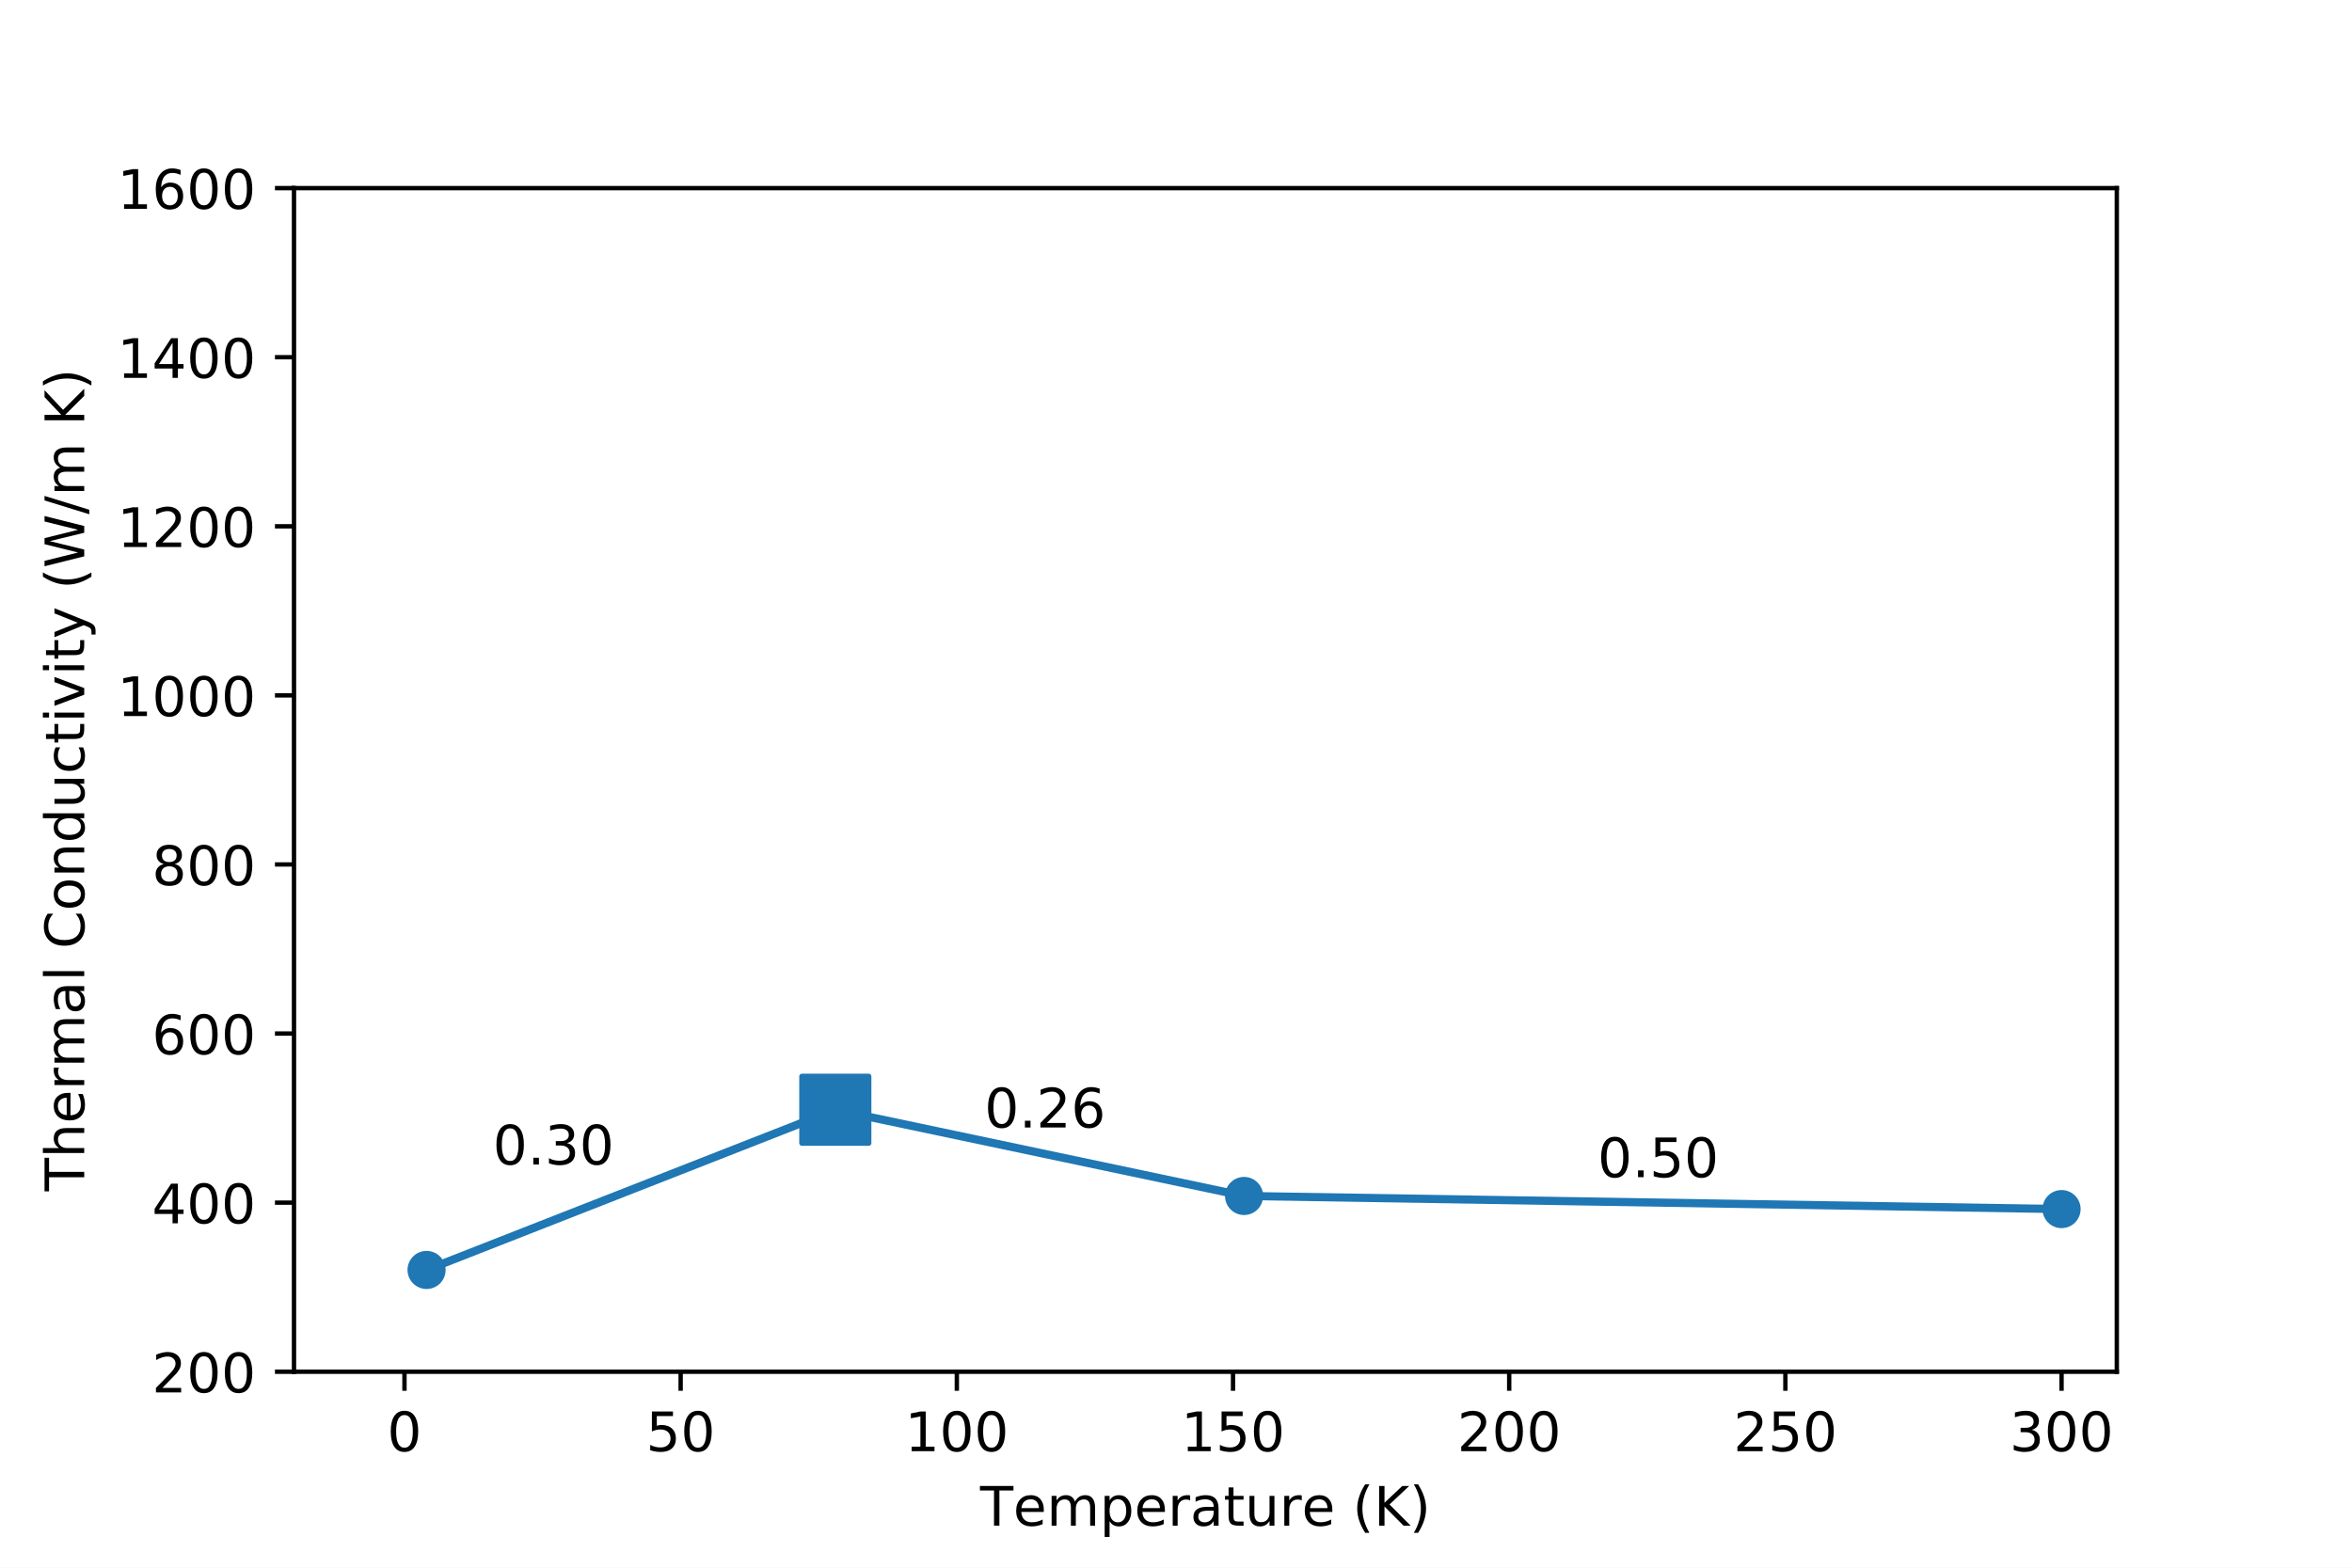
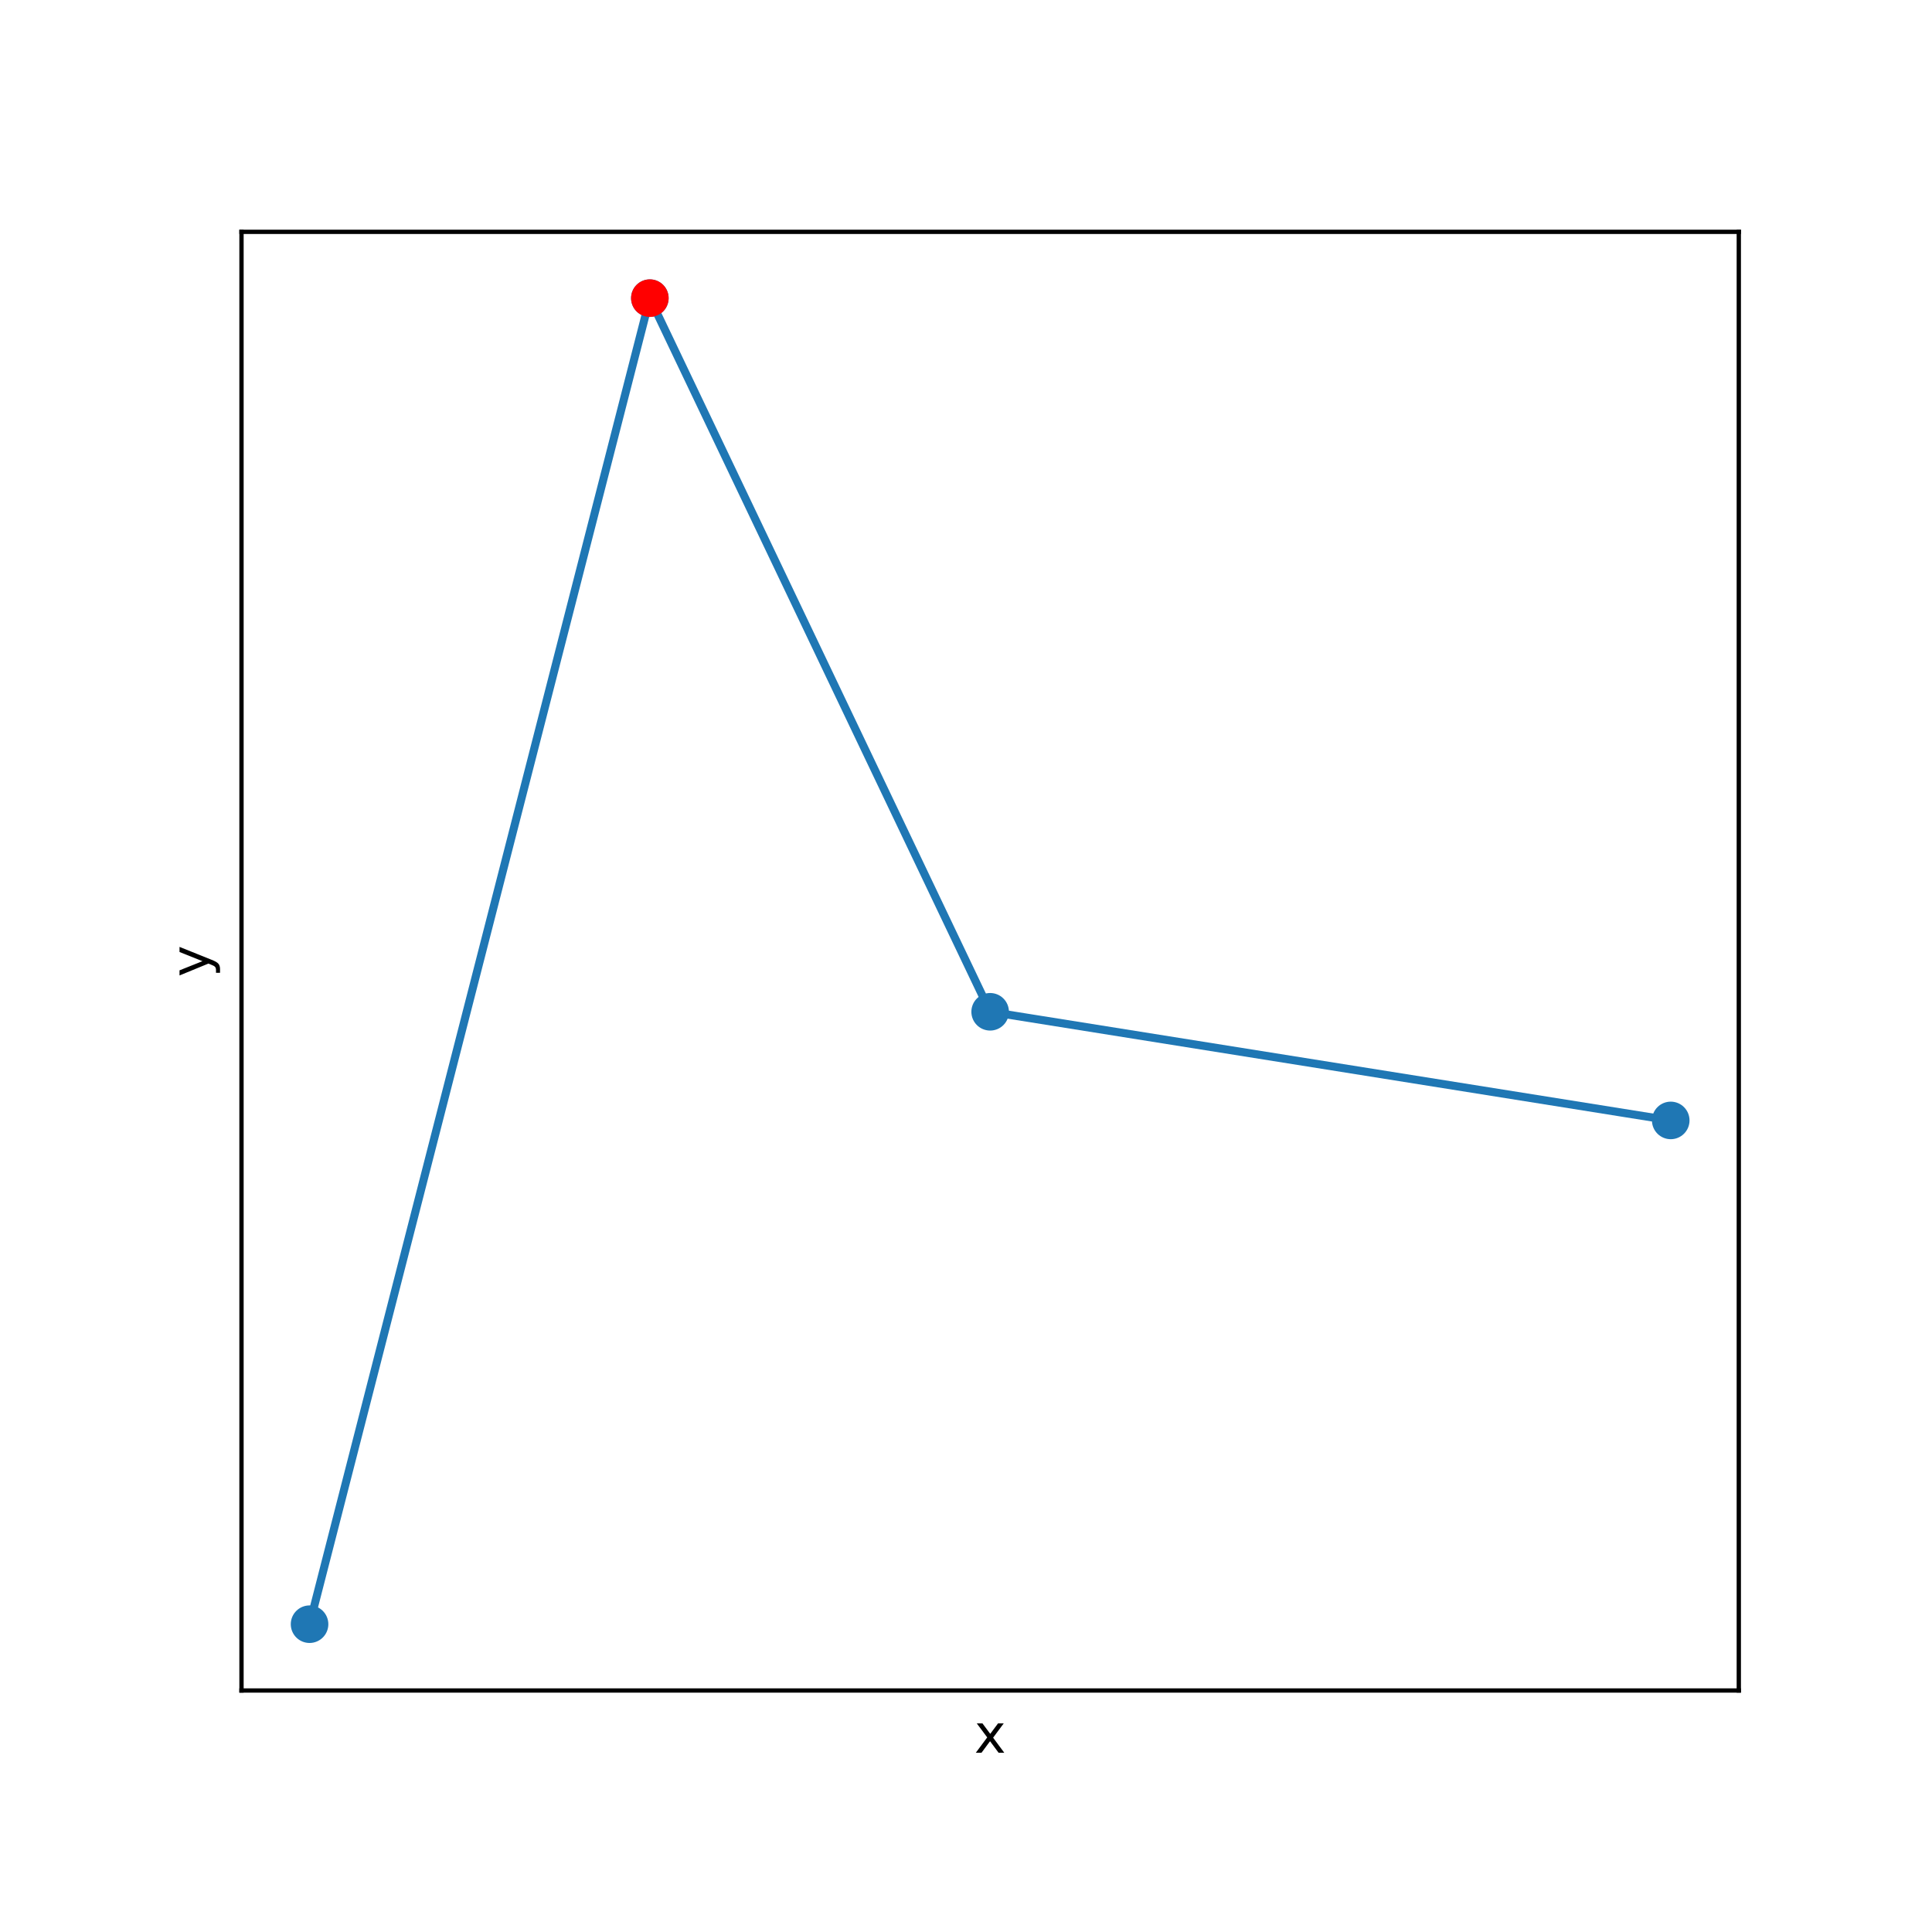
- <svg xmlns="http://www.w3.org/2000/svg" xmlns:xlink="http://www.w3.org/1999/xlink" height="288pt" version="1.1" viewBox="0 0 432 288" width="432pt">
+ <svg xmlns="http://www.w3.org/2000/svg" xmlns:xlink="http://www.w3.org/1999/xlink" height="360pt" version="1.1" viewBox="0 0 360 360" width="360pt">
  <defs>
    <style type="text/css">
*{stroke-linecap:butt;stroke-linejoin:round;}
  </style>
  </defs>
  <g id="figure_1">
    <g id="patch_1">
-       <path d="M 0 288  L 432 288  L 432 0  L 0 0  z " style="fill:#ffffff;" />
+       <path d="M 0 360  L 360 360  L 360 0  L 0 0  z " style="fill:#ffffff;" />
    </g>
    <g id="axes_1">
      <g id="patch_2">
-         <path d="M 54 252  L 388.8 252  L 388.8 34.56  L 54 34.56  z " style="fill:#ffffff;" />
-       </g>
-       <g id="PathCollection_1">
-         <defs>
-           <path d="M -6.124 6.124  L 6.124 6.124  L 6.124 -6.124  L -6.124 -6.124  z " id="mc61bd700c1" style="stroke:#1f77b4;" />
-         </defs>
-         <g clip-path="url(#p1eea83bf5a)">
-           <use style="fill:#1f77b4;stroke:#1f77b4;" x="153.425" xlink:href="#mc61bd700c1" y="203.873" />
-         </g>
+         <path d="M 45 315  L 324 315  L 324 43.2  L 45 43.2  z " style="fill:#ffffff;" />
      </g>
      <g id="matplotlib.axis_1">
-         <g id="xtick_1">
-           <g id="line2d_1">
-             <defs>
-               <path d="M 0 0  L 0 3.5  " id="m202b27d610" style="stroke:#000000;stroke-width:0.8;" />
-             </defs>
-             <g>
-               <use style="stroke:#000000;stroke-width:0.8;" x="74.291" xlink:href="#m202b27d610" y="252" />
-             </g>
-           </g>
-           <g id="text_1">
-             <defs>
-               <path d="M 31.781 66.406  Q 24.172 66.406 20.328 58.906  Q 16.5 51.422 16.5 36.375  Q 16.5 21.391 20.328 13.891  Q 24.172 6.391 31.781 6.391  Q 39.453 6.391 43.281 13.891  Q 47.125 21.391 47.125 36.375  Q 47.125 51.422 43.281 58.906  Q 39.453 66.406 31.781 66.406  z M 31.781 74.219  Q 44.047 74.219 50.516 64.516  Q 56.984 54.828 56.984 36.375  Q 56.984 17.969 50.516 8.266  Q 44.047 -1.422 31.781 -1.422  Q 19.531 -1.422 13.062 8.266  Q 6.594 17.969 6.594 36.375  Q 6.594 54.828 13.062 64.516  Q 19.531 74.219 31.781 74.219  z " id="DejaVuSans-48" />
-             </defs>
-             <g transform="translate(71.10966 266.5984)scale(0.1 -0.1)">
-               <use xlink:href="#DejaVuSans-48" />
-             </g>
-           </g>
-         </g>
-         <g id="xtick_2">
-           <g id="line2d_2">
-             <g>
-               <use style="stroke:#000000;stroke-width:0.8;" x="125.018" xlink:href="#m202b27d610" y="252" />
-             </g>
-           </g>
-           <g id="text_2">
-             <defs>
-               <path d="M 10.797 72.906  L 49.516 72.906  L 49.516 64.594  L 19.828 64.594  L 19.828 46.734  Q 21.969 47.469 24.109 47.828  Q 26.266 48.188 28.422 48.188  Q 40.625 48.188 47.75 41.5  Q 54.891 34.812 54.891 23.391  Q 54.891 11.625 47.562 5.094  Q 40.234 -1.422 26.906 -1.422  Q 22.312 -1.422 17.547 -0.641  Q 12.797 0.141 7.719 1.703  L 7.719 11.625  Q 12.109 9.234 16.797 8.062  Q 21.484 6.891 26.703 6.891  Q 35.156 6.891 40.078 11.328  Q 45.016 15.766 45.016 23.391  Q 45.016 31 40.078 35.438  Q 35.156 39.891 26.703 39.891  Q 22.75 39.891 18.812 39.016  Q 14.891 38.141 10.797 36.281  z " id="DejaVuSans-53" />
-             </defs>
-             <g transform="translate(118.6557 266.5984)scale(0.1 -0.1)">
-               <use xlink:href="#DejaVuSans-53" />
-               <use x="63.623" xlink:href="#DejaVuSans-48" />
-             </g>
-           </g>
-         </g>
-         <g id="xtick_3">
-           <g id="line2d_3">
-             <g>
-               <use style="stroke:#000000;stroke-width:0.8;" x="175.745" xlink:href="#m202b27d610" y="252" />
-             </g>
-           </g>
-           <g id="text_3">
-             <defs>
-               <path d="M 12.406 8.297  L 28.516 8.297  L 28.516 63.922  L 10.984 60.406  L 10.984 69.391  L 28.422 72.906  L 38.281 72.906  L 38.281 8.297  L 54.391 8.297  L 54.391 0  L 12.406 0  z " id="DejaVuSans-49" />
-             </defs>
-             <g transform="translate(166.2017 266.5984)scale(0.1 -0.1)">
-               <use xlink:href="#DejaVuSans-49" />
-               <use x="63.623" xlink:href="#DejaVuSans-48" />
-               <use x="127.246" xlink:href="#DejaVuSans-48" />
-             </g>
-           </g>
-         </g>
-         <g id="xtick_4">
-           <g id="line2d_4">
-             <g>
-               <use style="stroke:#000000;stroke-width:0.8;" x="226.473" xlink:href="#m202b27d610" y="252" />
-             </g>
-           </g>
-           <g id="text_4">
-             <g transform="translate(216.929 266.5984)scale(0.1 -0.1)">
-               <use xlink:href="#DejaVuSans-49" />
-               <use x="63.623" xlink:href="#DejaVuSans-53" />
-               <use x="127.246" xlink:href="#DejaVuSans-48" />
-             </g>
-           </g>
-         </g>
-         <g id="xtick_5">
-           <g id="line2d_5">
-             <g>
-               <use style="stroke:#000000;stroke-width:0.8;" x="277.2" xlink:href="#m202b27d610" y="252" />
-             </g>
-           </g>
-           <g id="text_5">
-             <defs>
-               <path d="M 19.188 8.297  L 53.609 8.297  L 53.609 0  L 7.328 0  L 7.328 8.297  Q 12.938 14.109 22.625 23.891  Q 32.328 33.688 34.812 36.531  Q 39.547 41.844 41.422 45.531  Q 43.312 49.219 43.312 52.781  Q 43.312 58.594 39.234 62.25  Q 35.156 65.922 28.609 65.922  Q 23.969 65.922 18.812 64.312  Q 13.672 62.703 7.812 59.422  L 7.812 69.391  Q 13.766 71.781 18.938 73  Q 24.125 74.219 28.422 74.219  Q 39.75 74.219 46.484 68.547  Q 53.219 62.891 53.219 53.422  Q 53.219 48.922 51.531 44.891  Q 49.859 40.875 45.406 35.406  Q 44.188 33.984 37.641 27.219  Q 31.109 20.453 19.188 8.297  z " id="DejaVuSans-50" />
-             </defs>
-             <g transform="translate(267.6562 266.5984)scale(0.1 -0.1)">
-               <use xlink:href="#DejaVuSans-50" />
-               <use x="63.623" xlink:href="#DejaVuSans-48" />
-               <use x="127.246" xlink:href="#DejaVuSans-48" />
-             </g>
-           </g>
-         </g>
-         <g id="xtick_6">
-           <g id="line2d_6">
-             <g>
-               <use style="stroke:#000000;stroke-width:0.8;" x="327.927" xlink:href="#m202b27d610" y="252" />
-             </g>
-           </g>
-           <g id="text_6">
-             <g transform="translate(318.3835 266.5984)scale(0.1 -0.1)">
-               <use xlink:href="#DejaVuSans-50" />
-               <use x="63.623" xlink:href="#DejaVuSans-53" />
-               <use x="127.246" xlink:href="#DejaVuSans-48" />
-             </g>
-           </g>
-         </g>
-         <g id="xtick_7">
-           <g id="line2d_7">
-             <g>
-               <use style="stroke:#000000;stroke-width:0.8;" x="378.655" xlink:href="#m202b27d610" y="252" />
-             </g>
-           </g>
-           <g id="text_7">
-             <defs>
-               <path d="M 40.578 39.312  Q 47.656 37.797 51.625 33  Q 55.609 28.219 55.609 21.188  Q 55.609 10.406 48.188 4.484  Q 40.766 -1.422 27.094 -1.422  Q 22.516 -1.422 17.656 -0.516  Q 12.797 0.391 7.625 2.203  L 7.625 11.719  Q 11.719 9.328 16.594 8.109  Q 21.484 6.891 26.812 6.891  Q 36.078 6.891 40.938 10.547  Q 45.797 14.203 45.797 21.188  Q 45.797 27.641 41.281 31.266  Q 36.766 34.906 28.719 34.906  L 20.219 34.906  L 20.219 43.016  L 29.109 43.016  Q 36.375 43.016 40.234 45.922  Q 44.094 48.828 44.094 54.297  Q 44.094 59.906 40.109 62.906  Q 36.141 65.922 28.719 65.922  Q 24.656 65.922 20.016 65.031  Q 15.375 64.156 9.812 62.312  L 9.812 71.094  Q 15.438 72.656 20.344 73.438  Q 25.25 74.219 29.594 74.219  Q 40.828 74.219 47.359 69.109  Q 53.906 64.016 53.906 55.328  Q 53.906 49.266 50.438 45.094  Q 46.969 40.922 40.578 39.312  z " id="DejaVuSans-51" />
-             </defs>
-             <g transform="translate(369.1108 266.5984)scale(0.1 -0.1)">
-               <use xlink:href="#DejaVuSans-51" />
-               <use x="63.623" xlink:href="#DejaVuSans-48" />
-               <use x="127.246" xlink:href="#DejaVuSans-48" />
-             </g>
-           </g>
-         </g>
-         <g id="text_8">
+         <g id="xtick_1" />
+         <g id="xtick_2" />
+         <g id="xtick_3" />
+         <g id="xtick_4" />
+         <g id="xtick_5" />
+         <g id="xtick_6" />
+         <g id="text_1">
          <defs>
-             <path d="M -0.297 72.906  L 61.375 72.906  L 61.375 64.594  L 35.5 64.594  L 35.5 0  L 25.594 0  L 25.594 64.594  L -0.297 64.594  z " id="DejaVuSans-84" />
-             <path d="M 56.203 29.594  L 56.203 25.203  L 14.891 25.203  Q 15.484 15.922 20.484 11.062  Q 25.484 6.203 34.422 6.203  Q 39.594 6.203 44.453 7.469  Q 49.312 8.734 54.109 11.281  L 54.109 2.781  Q 49.266 0.734 44.188 -0.344  Q 39.109 -1.422 33.891 -1.422  Q 20.797 -1.422 13.156 6.188  Q 5.516 13.812 5.516 26.812  Q 5.516 40.234 12.766 48.109  Q 20.016 56 32.328 56  Q 43.359 56 49.781 48.891  Q 56.203 41.797 56.203 29.594  z M 47.219 32.234  Q 47.125 39.594 43.094 43.984  Q 39.062 48.391 32.422 48.391  Q 24.906 48.391 20.391 44.141  Q 15.875 39.891 15.188 32.172  z " id="DejaVuSans-101" />
-             <path d="M 52 44.188  Q 55.375 50.25 60.062 53.125  Q 64.75 56 71.094 56  Q 79.641 56 84.281 50.016  Q 88.922 44.047 88.922 33.016  L 88.922 0  L 79.891 0  L 79.891 32.719  Q 79.891 40.578 77.094 44.375  Q 74.312 48.188 68.609 48.188  Q 61.625 48.188 57.562 43.547  Q 53.516 38.922 53.516 30.906  L 53.516 0  L 44.484 0  L 44.484 32.719  Q 44.484 40.625 41.703 44.406  Q 38.922 48.188 33.109 48.188  Q 26.219 48.188 22.156 43.531  Q 18.109 38.875 18.109 30.906  L 18.109 0  L 9.078 0  L 9.078 54.688  L 18.109 54.688  L 18.109 46.188  Q 21.188 51.219 25.484 53.609  Q 29.781 56 35.688 56  Q 41.656 56 45.828 52.969  Q 50 49.953 52 44.188  z " id="DejaVuSans-109" />
-             <path d="M 18.109 8.203  L 18.109 -20.797  L 9.078 -20.797  L 9.078 54.688  L 18.109 54.688  L 18.109 46.391  Q 20.953 51.266 25.266 53.625  Q 29.594 56 35.594 56  Q 45.562 56 51.781 48.094  Q 58.016 40.188 58.016 27.297  Q 58.016 14.406 51.781 6.484  Q 45.562 -1.422 35.594 -1.422  Q 29.594 -1.422 25.266 0.953  Q 20.953 3.328 18.109 8.203  z M 48.688 27.297  Q 48.688 37.203 44.609 42.844  Q 40.531 48.484 33.406 48.484  Q 26.266 48.484 22.188 42.844  Q 18.109 37.203 18.109 27.297  Q 18.109 17.391 22.188 11.75  Q 26.266 6.109 33.406 6.109  Q 40.531 6.109 44.609 11.75  Q 48.688 17.391 48.688 27.297  z " id="DejaVuSans-112" />
-             <path d="M 41.109 46.297  Q 39.594 47.172 37.812 47.578  Q 36.031 48 33.891 48  Q 26.266 48 22.188 43.047  Q 18.109 38.094 18.109 28.812  L 18.109 0  L 9.078 0  L 9.078 54.688  L 18.109 54.688  L 18.109 46.188  Q 20.953 51.172 25.484 53.578  Q 30.031 56 36.531 56  Q 37.453 56 38.578 55.875  Q 39.703 55.766 41.062 55.516  z " id="DejaVuSans-114" />
-             <path d="M 34.281 27.484  Q 23.391 27.484 19.188 25  Q 14.984 22.516 14.984 16.5  Q 14.984 11.719 18.141 8.906  Q 21.297 6.109 26.703 6.109  Q 34.188 6.109 38.703 11.406  Q 43.219 16.703 43.219 25.484  L 43.219 27.484  z M 52.203 31.203  L 52.203 0  L 43.219 0  L 43.219 8.297  Q 40.141 3.328 35.547 0.953  Q 30.953 -1.422 24.312 -1.422  Q 15.922 -1.422 10.953 3.297  Q 6 8.016 6 15.922  Q 6 25.141 12.172 29.828  Q 18.359 34.516 30.609 34.516  L 43.219 34.516  L 43.219 35.406  Q 43.219 41.609 39.141 45  Q 35.062 48.391 27.688 48.391  Q 23 48.391 18.547 47.266  Q 14.109 46.141 10.016 43.891  L 10.016 52.203  Q 14.938 54.109 19.578 55.047  Q 24.219 56 28.609 56  Q 40.484 56 46.344 49.844  Q 52.203 43.703 52.203 31.203  z " id="DejaVuSans-97" />
-             <path d="M 18.312 70.219  L 18.312 54.688  L 36.812 54.688  L 36.812 47.703  L 18.312 47.703  L 18.312 18.016  Q 18.312 11.328 20.141 9.422  Q 21.969 7.516 27.594 7.516  L 36.812 7.516  L 36.812 0  L 27.594 0  Q 17.188 0 13.234 3.875  Q 9.281 7.766 9.281 18.016  L 9.281 47.703  L 2.688 47.703  L 2.688 54.688  L 9.281 54.688  L 9.281 70.219  z " id="DejaVuSans-116" />
-             <path d="M 8.5 21.578  L 8.5 54.688  L 17.484 54.688  L 17.484 21.922  Q 17.484 14.156 20.5 10.266  Q 23.531 6.391 29.594 6.391  Q 36.859 6.391 41.078 11.031  Q 45.312 15.672 45.312 23.688  L 45.312 54.688  L 54.297 54.688  L 54.297 0  L 45.312 0  L 45.312 8.406  Q 42.047 3.422 37.719 1  Q 33.406 -1.422 27.688 -1.422  Q 18.266 -1.422 13.375 4.438  Q 8.5 10.297 8.5 21.578  z M 31.109 56  z " id="DejaVuSans-117" />
-             <path id="DejaVuSans-32" />
-             <path d="M 31 75.875  Q 24.469 64.656 21.281 53.656  Q 18.109 42.672 18.109 31.391  Q 18.109 20.125 21.312 9.062  Q 24.516 -2 31 -13.188  L 23.188 -13.188  Q 15.875 -1.703 12.234 9.375  Q 8.594 20.453 8.594 31.391  Q 8.594 42.281 12.203 53.312  Q 15.828 64.359 23.188 75.875  z " id="DejaVuSans-40" />
-             <path d="M 9.812 72.906  L 19.672 72.906  L 19.672 42.094  L 52.391 72.906  L 65.094 72.906  L 28.906 38.922  L 67.672 0  L 54.688 0  L 19.672 35.109  L 19.672 0  L 9.812 0  z " id="DejaVuSans-75" />
-             <path d="M 8.016 75.875  L 15.828 75.875  Q 23.141 64.359 26.781 53.312  Q 30.422 42.281 30.422 31.391  Q 30.422 20.453 26.781 9.375  Q 23.141 -1.703 15.828 -13.188  L 8.016 -13.188  Q 14.5 -2 17.703 9.062  Q 20.906 20.125 20.906 31.391  Q 20.906 42.672 17.703 53.656  Q 14.5 64.656 8.016 75.875  z " id="DejaVuSans-41" />
+             <path d="M 54.891 54.688  L 35.109 28.078  L 55.906 0  L 45.312 0  L 29.391 21.484  L 13.484 0  L 2.875 0  L 24.125 28.609  L 4.688 54.688  L 15.281 54.688  L 29.781 35.203  L 44.281 54.688  z " id="DejaVuSans-120" />
          </defs>
-           <g transform="translate(180.0133 280.2766)scale(0.1 -0.1)">
-             <use xlink:href="#DejaVuSans-84" />
-             <use x="60.818" xlink:href="#DejaVuSans-101" />
-             <use x="122.342" xlink:href="#DejaVuSans-109" />
-             <use x="219.754" xlink:href="#DejaVuSans-112" />
-             <use x="283.23" xlink:href="#DejaVuSans-101" />
-             <use x="344.754" xlink:href="#DejaVuSans-114" />
-             <use x="385.867" xlink:href="#DejaVuSans-97" />
-             <use x="447.146" xlink:href="#DejaVuSans-116" />
-             <use x="486.355" xlink:href="#DejaVuSans-117" />
-             <use x="549.734" xlink:href="#DejaVuSans-114" />
-             <use x="590.816" xlink:href="#DejaVuSans-101" />
-             <use x="652.34" xlink:href="#DejaVuSans-32" />
-             <use x="684.127" xlink:href="#DejaVuSans-40" />
-             <use x="723.141" xlink:href="#DejaVuSans-75" />
-             <use x="788.717" xlink:href="#DejaVuSans-41" />
+           <g transform="translate(181.5406 326.5984)scale(0.1 -0.1)">
+             <use xlink:href="#DejaVuSans-120" />
          </g>
        </g>
      </g>
      <g id="matplotlib.axis_2">
-         <g id="ytick_1">
-           <g id="line2d_8">
-             <defs>
-               <path d="M 0 0  L -3.5 0  " id="m1f9c6ebd1f" style="stroke:#000000;stroke-width:0.8;" />
-             </defs>
-             <g>
-               <use style="stroke:#000000;stroke-width:0.8;" x="54" xlink:href="#m1f9c6ebd1f" y="252" />
-             </g>
-           </g>
-           <g id="text_9">
-             <g transform="translate(27.9125 255.7992)scale(0.1 -0.1)">
-               <use xlink:href="#DejaVuSans-50" />
-               <use x="63.623" xlink:href="#DejaVuSans-48" />
-               <use x="127.246" xlink:href="#DejaVuSans-48" />
-             </g>
-           </g>
-         </g>
-         <g id="ytick_2">
-           <g id="line2d_9">
-             <g>
-               <use style="stroke:#000000;stroke-width:0.8;" x="54" xlink:href="#m1f9c6ebd1f" y="220.937" />
-             </g>
-           </g>
-           <g id="text_10">
-             <defs>
-               <path d="M 37.797 64.312  L 12.891 25.391  L 37.797 25.391  z M 35.203 72.906  L 47.609 72.906  L 47.609 25.391  L 58.016 25.391  L 58.016 17.188  L 47.609 17.188  L 47.609 0  L 37.797 0  L 37.797 17.188  L 4.891 17.188  L 4.891 26.703  z " id="DejaVuSans-52" />
-             </defs>
-             <g transform="translate(27.9125 224.7364)scale(0.1 -0.1)">
-               <use xlink:href="#DejaVuSans-52" />
-               <use x="63.623" xlink:href="#DejaVuSans-48" />
-               <use x="127.246" xlink:href="#DejaVuSans-48" />
-             </g>
-           </g>
-         </g>
-         <g id="ytick_3">
-           <g id="line2d_10">
-             <g>
-               <use style="stroke:#000000;stroke-width:0.8;" x="54" xlink:href="#m1f9c6ebd1f" y="189.874" />
-             </g>
-           </g>
-           <g id="text_11">
-             <defs>
-               <path d="M 33.016 40.375  Q 26.375 40.375 22.484 35.828  Q 18.609 31.297 18.609 23.391  Q 18.609 15.531 22.484 10.953  Q 26.375 6.391 33.016 6.391  Q 39.656 6.391 43.531 10.953  Q 47.406 15.531 47.406 23.391  Q 47.406 31.297 43.531 35.828  Q 39.656 40.375 33.016 40.375  z M 52.594 71.297  L 52.594 62.312  Q 48.875 64.062 45.094 64.984  Q 41.312 65.922 37.594 65.922  Q 27.828 65.922 22.672 59.328  Q 17.531 52.734 16.797 39.406  Q 19.672 43.656 24.016 45.922  Q 28.375 48.188 33.594 48.188  Q 44.578 48.188 50.953 41.516  Q 57.328 34.859 57.328 23.391  Q 57.328 12.156 50.688 5.359  Q 44.047 -1.422 33.016 -1.422  Q 20.359 -1.422 13.672 8.266  Q 6.984 17.969 6.984 36.375  Q 6.984 53.656 15.188 63.938  Q 23.391 74.219 37.203 74.219  Q 40.922 74.219 44.703 73.484  Q 48.484 72.75 52.594 71.297  z " id="DejaVuSans-54" />
-             </defs>
-             <g transform="translate(27.9125 193.6735)scale(0.1 -0.1)">
-               <use xlink:href="#DejaVuSans-54" />
-               <use x="63.623" xlink:href="#DejaVuSans-48" />
-               <use x="127.246" xlink:href="#DejaVuSans-48" />
-             </g>
-           </g>
-         </g>
-         <g id="ytick_4">
-           <g id="line2d_11">
-             <g>
-               <use style="stroke:#000000;stroke-width:0.8;" x="54" xlink:href="#m1f9c6ebd1f" y="158.811" />
-             </g>
-           </g>
-           <g id="text_12">
-             <defs>
-               <path d="M 31.781 34.625  Q 24.75 34.625 20.719 30.859  Q 16.703 27.094 16.703 20.516  Q 16.703 13.922 20.719 10.156  Q 24.75 6.391 31.781 6.391  Q 38.812 6.391 42.859 10.172  Q 46.922 13.969 46.922 20.516  Q 46.922 27.094 42.891 30.859  Q 38.875 34.625 31.781 34.625  z M 21.922 38.812  Q 15.578 40.375 12.031 44.719  Q 8.5 49.078 8.5 55.328  Q 8.5 64.062 14.719 69.141  Q 20.953 74.219 31.781 74.219  Q 42.672 74.219 48.875 69.141  Q 55.078 64.062 55.078 55.328  Q 55.078 49.078 51.531 44.719  Q 48 40.375 41.703 38.812  Q 48.828 37.156 52.797 32.312  Q 56.781 27.484 56.781 20.516  Q 56.781 9.906 50.312 4.234  Q 43.844 -1.422 31.781 -1.422  Q 19.734 -1.422 13.25 4.234  Q 6.781 9.906 6.781 20.516  Q 6.781 27.484 10.781 32.312  Q 14.797 37.156 21.922 38.812  z M 18.312 54.391  Q 18.312 48.734 21.844 45.562  Q 25.391 42.391 31.781 42.391  Q 38.141 42.391 41.719 45.562  Q 45.312 48.734 45.312 54.391  Q 45.312 60.062 41.719 63.234  Q 38.141 66.406 31.781 66.406  Q 25.391 66.406 21.844 63.234  Q 18.312 60.062 18.312 54.391  z " id="DejaVuSans-56" />
-             </defs>
-             <g transform="translate(27.9125 162.6106)scale(0.1 -0.1)">
-               <use xlink:href="#DejaVuSans-56" />
-               <use x="63.623" xlink:href="#DejaVuSans-48" />
-               <use x="127.246" xlink:href="#DejaVuSans-48" />
-             </g>
-           </g>
-         </g>
-         <g id="ytick_5">
-           <g id="line2d_12">
-             <g>
-               <use style="stroke:#000000;stroke-width:0.8;" x="54" xlink:href="#m1f9c6ebd1f" y="127.749" />
-             </g>
-           </g>
-           <g id="text_13">
-             <g transform="translate(21.55 131.5478)scale(0.1 -0.1)">
-               <use xlink:href="#DejaVuSans-49" />
-               <use x="63.623" xlink:href="#DejaVuSans-48" />
-               <use x="127.246" xlink:href="#DejaVuSans-48" />
-               <use x="190.869" xlink:href="#DejaVuSans-48" />
-             </g>
-           </g>
-         </g>
-         <g id="ytick_6">
-           <g id="line2d_13">
-             <g>
-               <use style="stroke:#000000;stroke-width:0.8;" x="54" xlink:href="#m1f9c6ebd1f" y="96.686" />
-             </g>
-           </g>
-           <g id="text_14">
-             <g transform="translate(21.55 100.4849)scale(0.1 -0.1)">
-               <use xlink:href="#DejaVuSans-49" />
-               <use x="63.623" xlink:href="#DejaVuSans-50" />
-               <use x="127.246" xlink:href="#DejaVuSans-48" />
-               <use x="190.869" xlink:href="#DejaVuSans-48" />
-             </g>
-           </g>
-         </g>
-         <g id="ytick_7">
-           <g id="line2d_14">
-             <g>
-               <use style="stroke:#000000;stroke-width:0.8;" x="54" xlink:href="#m1f9c6ebd1f" y="65.623" />
-             </g>
-           </g>
-           <g id="text_15">
-             <g transform="translate(21.55 69.42208)scale(0.1 -0.1)">
-               <use xlink:href="#DejaVuSans-49" />
-               <use x="63.623" xlink:href="#DejaVuSans-52" />
-               <use x="127.246" xlink:href="#DejaVuSans-48" />
-               <use x="190.869" xlink:href="#DejaVuSans-48" />
-             </g>
-           </g>
-         </g>
-         <g id="ytick_8">
-           <g id="line2d_15">
-             <g>
-               <use style="stroke:#000000;stroke-width:0.8;" x="54" xlink:href="#m1f9c6ebd1f" y="34.56" />
-             </g>
-           </g>
-           <g id="text_16">
-             <g transform="translate(21.55 38.35922)scale(0.1 -0.1)">
-               <use xlink:href="#DejaVuSans-49" />
-               <use x="63.623" xlink:href="#DejaVuSans-54" />
-               <use x="127.246" xlink:href="#DejaVuSans-48" />
-               <use x="190.869" xlink:href="#DejaVuSans-48" />
-             </g>
-           </g>
-         </g>
-         <g id="text_17">
+         <g id="ytick_1" />
+         <g id="ytick_2" />
+         <g id="ytick_3" />
+         <g id="ytick_4" />
+         <g id="ytick_5" />
+         <g id="ytick_6" />
+         <g id="ytick_7" />
+         <g id="ytick_8" />
+         <g id="ytick_9" />
+         <g id="text_2">
          <defs>
-             <path d="M 54.891 33.016  L 54.891 0  L 45.906 0  L 45.906 32.719  Q 45.906 40.484 42.875 44.328  Q 39.844 48.188 33.797 48.188  Q 26.516 48.188 22.312 43.547  Q 18.109 38.922 18.109 30.906  L 18.109 0  L 9.078 0  L 9.078 75.984  L 18.109 75.984  L 18.109 46.188  Q 21.344 51.125 25.703 53.562  Q 30.078 56 35.797 56  Q 45.219 56 50.047 50.172  Q 54.891 44.344 54.891 33.016  z " id="DejaVuSans-104" />
-             <path d="M 9.422 75.984  L 18.406 75.984  L 18.406 0  L 9.422 0  z " id="DejaVuSans-108" />
-             <path d="M 64.406 67.281  L 64.406 56.891  Q 59.422 61.531 53.781 63.812  Q 48.141 66.109 41.797 66.109  Q 29.297 66.109 22.656 58.469  Q 16.016 50.828 16.016 36.375  Q 16.016 21.969 22.656 14.328  Q 29.297 6.688 41.797 6.688  Q 48.141 6.688 53.781 8.984  Q 59.422 11.281 64.406 15.922  L 64.406 5.609  Q 59.234 2.094 53.438 0.328  Q 47.656 -1.422 41.219 -1.422  Q 24.656 -1.422 15.125 8.703  Q 5.609 18.844 5.609 36.375  Q 5.609 53.953 15.125 64.078  Q 24.656 74.219 41.219 74.219  Q 47.75 74.219 53.531 72.484  Q 59.328 70.75 64.406 67.281  z " id="DejaVuSans-67" />
-             <path d="M 30.609 48.391  Q 23.391 48.391 19.188 42.75  Q 14.984 37.109 14.984 27.297  Q 14.984 17.484 19.156 11.844  Q 23.344 6.203 30.609 6.203  Q 37.797 6.203 41.984 11.859  Q 46.188 17.531 46.188 27.297  Q 46.188 37.016 41.984 42.703  Q 37.797 48.391 30.609 48.391  z M 30.609 56  Q 42.328 56 49.016 48.375  Q 55.719 40.766 55.719 27.297  Q 55.719 13.875 49.016 6.219  Q 42.328 -1.422 30.609 -1.422  Q 18.844 -1.422 12.172 6.219  Q 5.516 13.875 5.516 27.297  Q 5.516 40.766 12.172 48.375  Q 18.844 56 30.609 56  z " id="DejaVuSans-111" />
-             <path d="M 54.891 33.016  L 54.891 0  L 45.906 0  L 45.906 32.719  Q 45.906 40.484 42.875 44.328  Q 39.844 48.188 33.797 48.188  Q 26.516 48.188 22.312 43.547  Q 18.109 38.922 18.109 30.906  L 18.109 0  L 9.078 0  L 9.078 54.688  L 18.109 54.688  L 18.109 46.188  Q 21.344 51.125 25.703 53.562  Q 30.078 56 35.797 56  Q 45.219 56 50.047 50.172  Q 54.891 44.344 54.891 33.016  z " id="DejaVuSans-110" />
-             <path d="M 45.406 46.391  L 45.406 75.984  L 54.391 75.984  L 54.391 0  L 45.406 0  L 45.406 8.203  Q 42.578 3.328 38.25 0.953  Q 33.938 -1.422 27.875 -1.422  Q 17.969 -1.422 11.734 6.484  Q 5.516 14.406 5.516 27.297  Q 5.516 40.188 11.734 48.094  Q 17.969 56 27.875 56  Q 33.938 56 38.25 53.625  Q 42.578 51.266 45.406 46.391  z M 14.797 27.297  Q 14.797 17.391 18.875 11.75  Q 22.953 6.109 30.078 6.109  Q 37.203 6.109 41.297 11.75  Q 45.406 17.391 45.406 27.297  Q 45.406 37.203 41.297 42.844  Q 37.203 48.484 30.078 48.484  Q 22.953 48.484 18.875 42.844  Q 14.797 37.203 14.797 27.297  z " id="DejaVuSans-100" />
-             <path d="M 48.781 52.594  L 48.781 44.188  Q 44.969 46.297 41.141 47.344  Q 37.312 48.391 33.406 48.391  Q 24.656 48.391 19.812 42.844  Q 14.984 37.312 14.984 27.297  Q 14.984 17.281 19.812 11.734  Q 24.656 6.203 33.406 6.203  Q 37.312 6.203 41.141 7.25  Q 44.969 8.297 48.781 10.406  L 48.781 2.094  Q 45.016 0.344 40.984 -0.531  Q 36.969 -1.422 32.422 -1.422  Q 20.062 -1.422 12.781 6.344  Q 5.516 14.109 5.516 27.297  Q 5.516 40.672 12.859 48.328  Q 20.219 56 33.016 56  Q 37.156 56 41.109 55.141  Q 45.062 54.297 48.781 52.594  z " id="DejaVuSans-99" />
-             <path d="M 9.422 54.688  L 18.406 54.688  L 18.406 0  L 9.422 0  z M 9.422 75.984  L 18.406 75.984  L 18.406 64.594  L 9.422 64.594  z " id="DejaVuSans-105" />
-             <path d="M 2.984 54.688  L 12.5 54.688  L 29.594 8.797  L 46.688 54.688  L 56.203 54.688  L 35.688 0  L 23.484 0  z " id="DejaVuSans-118" />
            <path d="M 32.172 -5.078  Q 28.375 -14.844 24.75 -17.812  Q 21.141 -20.797 15.094 -20.797  L 7.906 -20.797  L 7.906 -13.281  L 13.188 -13.281  Q 16.891 -13.281 18.938 -11.516  Q 21 -9.766 23.484 -3.219  L 25.094 0.875  L 2.984 54.688  L 12.5 54.688  L 29.594 11.922  L 46.688 54.688  L 56.203 54.688  z " id="DejaVuSans-121" />
-             <path d="M 3.328 72.906  L 13.281 72.906  L 28.609 11.281  L 43.891 72.906  L 54.984 72.906  L 70.312 11.281  L 85.594 72.906  L 95.609 72.906  L 77.297 0  L 64.891 0  L 49.516 63.281  L 33.984 0  L 21.578 0  z " id="DejaVuSans-87" />
-             <path d="M 25.391 72.906  L 33.688 72.906  L 8.297 -9.281  L 0 -9.281  z " id="DejaVuSans-47" />
          </defs>
-           <g transform="translate(15.47031 218.8323)rotate(-90)scale(0.1 -0.1)">
-             <use xlink:href="#DejaVuSans-84" />
-             <use x="61.084" xlink:href="#DejaVuSans-104" />
-             <use x="124.463" xlink:href="#DejaVuSans-101" />
-             <use x="185.986" xlink:href="#DejaVuSans-114" />
-             <use x="227.084" xlink:href="#DejaVuSans-109" />
-             <use x="324.496" xlink:href="#DejaVuSans-97" />
-             <use x="385.775" xlink:href="#DejaVuSans-108" />
-             <use x="413.559" xlink:href="#DejaVuSans-32" />
-             <use x="445.346" xlink:href="#DejaVuSans-67" />
-             <use x="515.17" xlink:href="#DejaVuSans-111" />
-             <use x="576.352" xlink:href="#DejaVuSans-110" />
-             <use x="639.73" xlink:href="#DejaVuSans-100" />
-             <use x="703.207" xlink:href="#DejaVuSans-117" />
-             <use x="766.586" xlink:href="#DejaVuSans-99" />
-             <use x="821.566" xlink:href="#DejaVuSans-116" />
-             <use x="860.775" xlink:href="#DejaVuSans-105" />
-             <use x="888.559" xlink:href="#DejaVuSans-118" />
-             <use x="947.738" xlink:href="#DejaVuSans-105" />
-             <use x="975.521" xlink:href="#DejaVuSans-116" />
-             <use x="1014.73" xlink:href="#DejaVuSans-121" />
-             <use x="1073.91" xlink:href="#DejaVuSans-32" />
-             <use x="1105.697" xlink:href="#DejaVuSans-40" />
-             <use x="1144.711" xlink:href="#DejaVuSans-87" />
-             <use x="1243.588" xlink:href="#DejaVuSans-47" />
-             <use x="1277.279" xlink:href="#DejaVuSans-109" />
-             <use x="1374.691" xlink:href="#DejaVuSans-32" />
-             <use x="1406.479" xlink:href="#DejaVuSans-75" />
-             <use x="1472.055" xlink:href="#DejaVuSans-41" />
+           <g transform="translate(38.92031 182.0594)rotate(-90)scale(0.1 -0.1)">
+             <use xlink:href="#DejaVuSans-121" />
          </g>
        </g>
      </g>
-       <g id="line2d_16">
-         <path clip-path="url(#p1eea83bf5a)" d="M 78.349 233.303  L 153.425 203.873  L 228.502 219.711  L 378.655 222.122  " style="fill:none;stroke:#1f77b4;stroke-linecap:square;stroke-width:1.5;" />
+       <g id="line2d_1">
+         <path clip-path="url(#pf8ede4779f)" d="M 57.682 302.645  L 121.091 55.555  L 184.5 188.532  L 311.318 208.775  " style="fill:none;stroke:#1f77b4;stroke-linecap:square;stroke-width:1.5;" />
        <defs>
-           <path d="M 0 3  C 0.796 3 1.559 2.684 2.121 2.121  C 2.684 1.559 3 0.796 3 0  C 3 -0.796 2.684 -1.559 2.121 -2.121  C 1.559 -2.684 0.796 -3 0 -3  C -0.796 -3 -1.559 -2.684 -2.121 -2.121  C -2.684 -1.559 -3 -0.796 -3 0  C -3 0.796 -2.684 1.559 -2.121 2.121  C -1.559 2.684 -0.796 3 0 3  z " id="m355e84b847" style="stroke:#1f77b4;" />
+           <path d="M 0 3  C 0.796 3 1.559 2.684 2.121 2.121  C 2.684 1.559 3 0.796 3 0  C 3 -0.796 2.684 -1.559 2.121 -2.121  C 1.559 -2.684 0.796 -3 0 -3  C -0.796 -3 -1.559 -2.684 -2.121 -2.121  C -2.684 -1.559 -3 -0.796 -3 0  C -3 0.796 -2.684 1.559 -2.121 2.121  C -1.559 2.684 -0.796 3 0 3  z " id="mb89f4b3551" style="stroke:#1f77b4;" />
        </defs>
-         <g clip-path="url(#p1eea83bf5a)">
-           <use style="fill:#1f77b4;stroke:#1f77b4;" x="78.349" xlink:href="#m355e84b847" y="233.303" />
-           <use style="fill:#1f77b4;stroke:#1f77b4;" x="153.425" xlink:href="#m355e84b847" y="203.873" />
-           <use style="fill:#1f77b4;stroke:#1f77b4;" x="228.502" xlink:href="#m355e84b847" y="219.711" />
-           <use style="fill:#1f77b4;stroke:#1f77b4;" x="378.655" xlink:href="#m355e84b847" y="222.122" />
+         <g clip-path="url(#pf8ede4779f)">
+           <use style="fill:#1f77b4;stroke:#1f77b4;" x="57.682" xlink:href="#mb89f4b3551" y="302.645" />
+           <use style="fill:#1f77b4;stroke:#1f77b4;" x="121.091" xlink:href="#mb89f4b3551" y="55.555" />
+           <use style="fill:#1f77b4;stroke:#1f77b4;" x="184.5" xlink:href="#mb89f4b3551" y="188.532" />
+           <use style="fill:#1f77b4;stroke:#1f77b4;" x="311.318" xlink:href="#mb89f4b3551" y="208.775" />
        </g>
      </g>
      <g id="patch_3">
-         <path d="M 54 252  L 54 34.56  " style="fill:none;stroke:#000000;stroke-linecap:square;stroke-linejoin:miter;stroke-width:0.8;" />
+         <path d="M 45 315  L 45 43.2  " style="fill:none;stroke:#000000;stroke-linecap:square;stroke-linejoin:miter;stroke-width:0.8;" />
      </g>
      <g id="patch_4">
-         <path d="M 388.8 252  L 388.8 34.56  " style="fill:none;stroke:#000000;stroke-linecap:square;stroke-linejoin:miter;stroke-width:0.8;" />
+         <path d="M 324 315  L 324 43.2  " style="fill:none;stroke:#000000;stroke-linecap:square;stroke-linejoin:miter;stroke-width:0.8;" />
      </g>
      <g id="patch_5">
-         <path d="M 54 252  L 388.8 252  " style="fill:none;stroke:#000000;stroke-linecap:square;stroke-linejoin:miter;stroke-width:0.8;" />
+         <path d="M 45 315  L 324 315  " style="fill:none;stroke:#000000;stroke-linecap:square;stroke-linejoin:miter;stroke-width:0.8;" />
      </g>
      <g id="patch_6">
-         <path d="M 54 34.56  L 388.8 34.56  " style="fill:none;stroke:#000000;stroke-linecap:square;stroke-linejoin:miter;stroke-width:0.8;" />
+         <path d="M 45 43.2  L 324 43.2  " style="fill:none;stroke:#000000;stroke-linecap:square;stroke-linejoin:miter;stroke-width:0.8;" />
      </g>
-       <g id="text_18">
+       <g id="PathCollection_1">
        <defs>
-           <path d="M 10.688 12.406  L 21 12.406  L 21 0  L 10.688 0  z " id="DejaVuSans-46" />
+           <path d="M 0 3  C 0.796 3 1.559 2.684 2.121 2.121  C 2.684 1.559 3 0.796 3 0  C 3 -0.796 2.684 -1.559 2.121 -2.121  C 1.559 -2.684 0.796 -3 0 -3  C -0.796 -3 -1.559 -2.684 -2.121 -2.121  C -2.684 -1.559 -3 -0.796 -3 0  C -3 0.796 -2.684 1.559 -2.121 2.121  C -1.559 2.684 -0.796 3 0 3  z " id="m644626855a" style="stroke:#ff0000;" />
        </defs>
-         <g transform="translate(90.52364 213.9286)scale(0.1 -0.1)">
-           <use xlink:href="#DejaVuSans-48" />
-           <use x="63.623" xlink:href="#DejaVuSans-46" />
-           <use x="95.41" xlink:href="#DejaVuSans-51" />
-           <use x="159.033" xlink:href="#DejaVuSans-48" />
-         </g>
-       </g>
-       <g id="text_19">
-         <g transform="translate(180.8182 207.1329)scale(0.1 -0.1)">
-           <use xlink:href="#DejaVuSans-48" />
-           <use x="63.623" xlink:href="#DejaVuSans-46" />
-           <use x="95.41" xlink:href="#DejaVuSans-50" />
-           <use x="159.033" xlink:href="#DejaVuSans-54" />
-         </g>
-       </g>
-       <g id="text_20">
-         <g transform="translate(293.4327 216.2575)scale(0.1 -0.1)">
-           <use xlink:href="#DejaVuSans-48" />
-           <use x="63.623" xlink:href="#DejaVuSans-46" />
-           <use x="95.41" xlink:href="#DejaVuSans-53" />
-           <use x="159.033" xlink:href="#DejaVuSans-48" />
+         <g clip-path="url(#pf8ede4779f)">
+           <use style="fill:#ff0000;stroke:#ff0000;" x="121.091" xlink:href="#m644626855a" y="55.555" />
        </g>
      </g>
    </g>
  </g>
  <defs>
-     <clipPath id="p1eea83bf5a">
-       <rect height="217.44" width="334.8" x="54" y="34.56" />
+     <clipPath id="pf8ede4779f">
+       <rect height="271.8" width="279" x="45" y="43.2" />
    </clipPath>
  </defs>
</svg>
